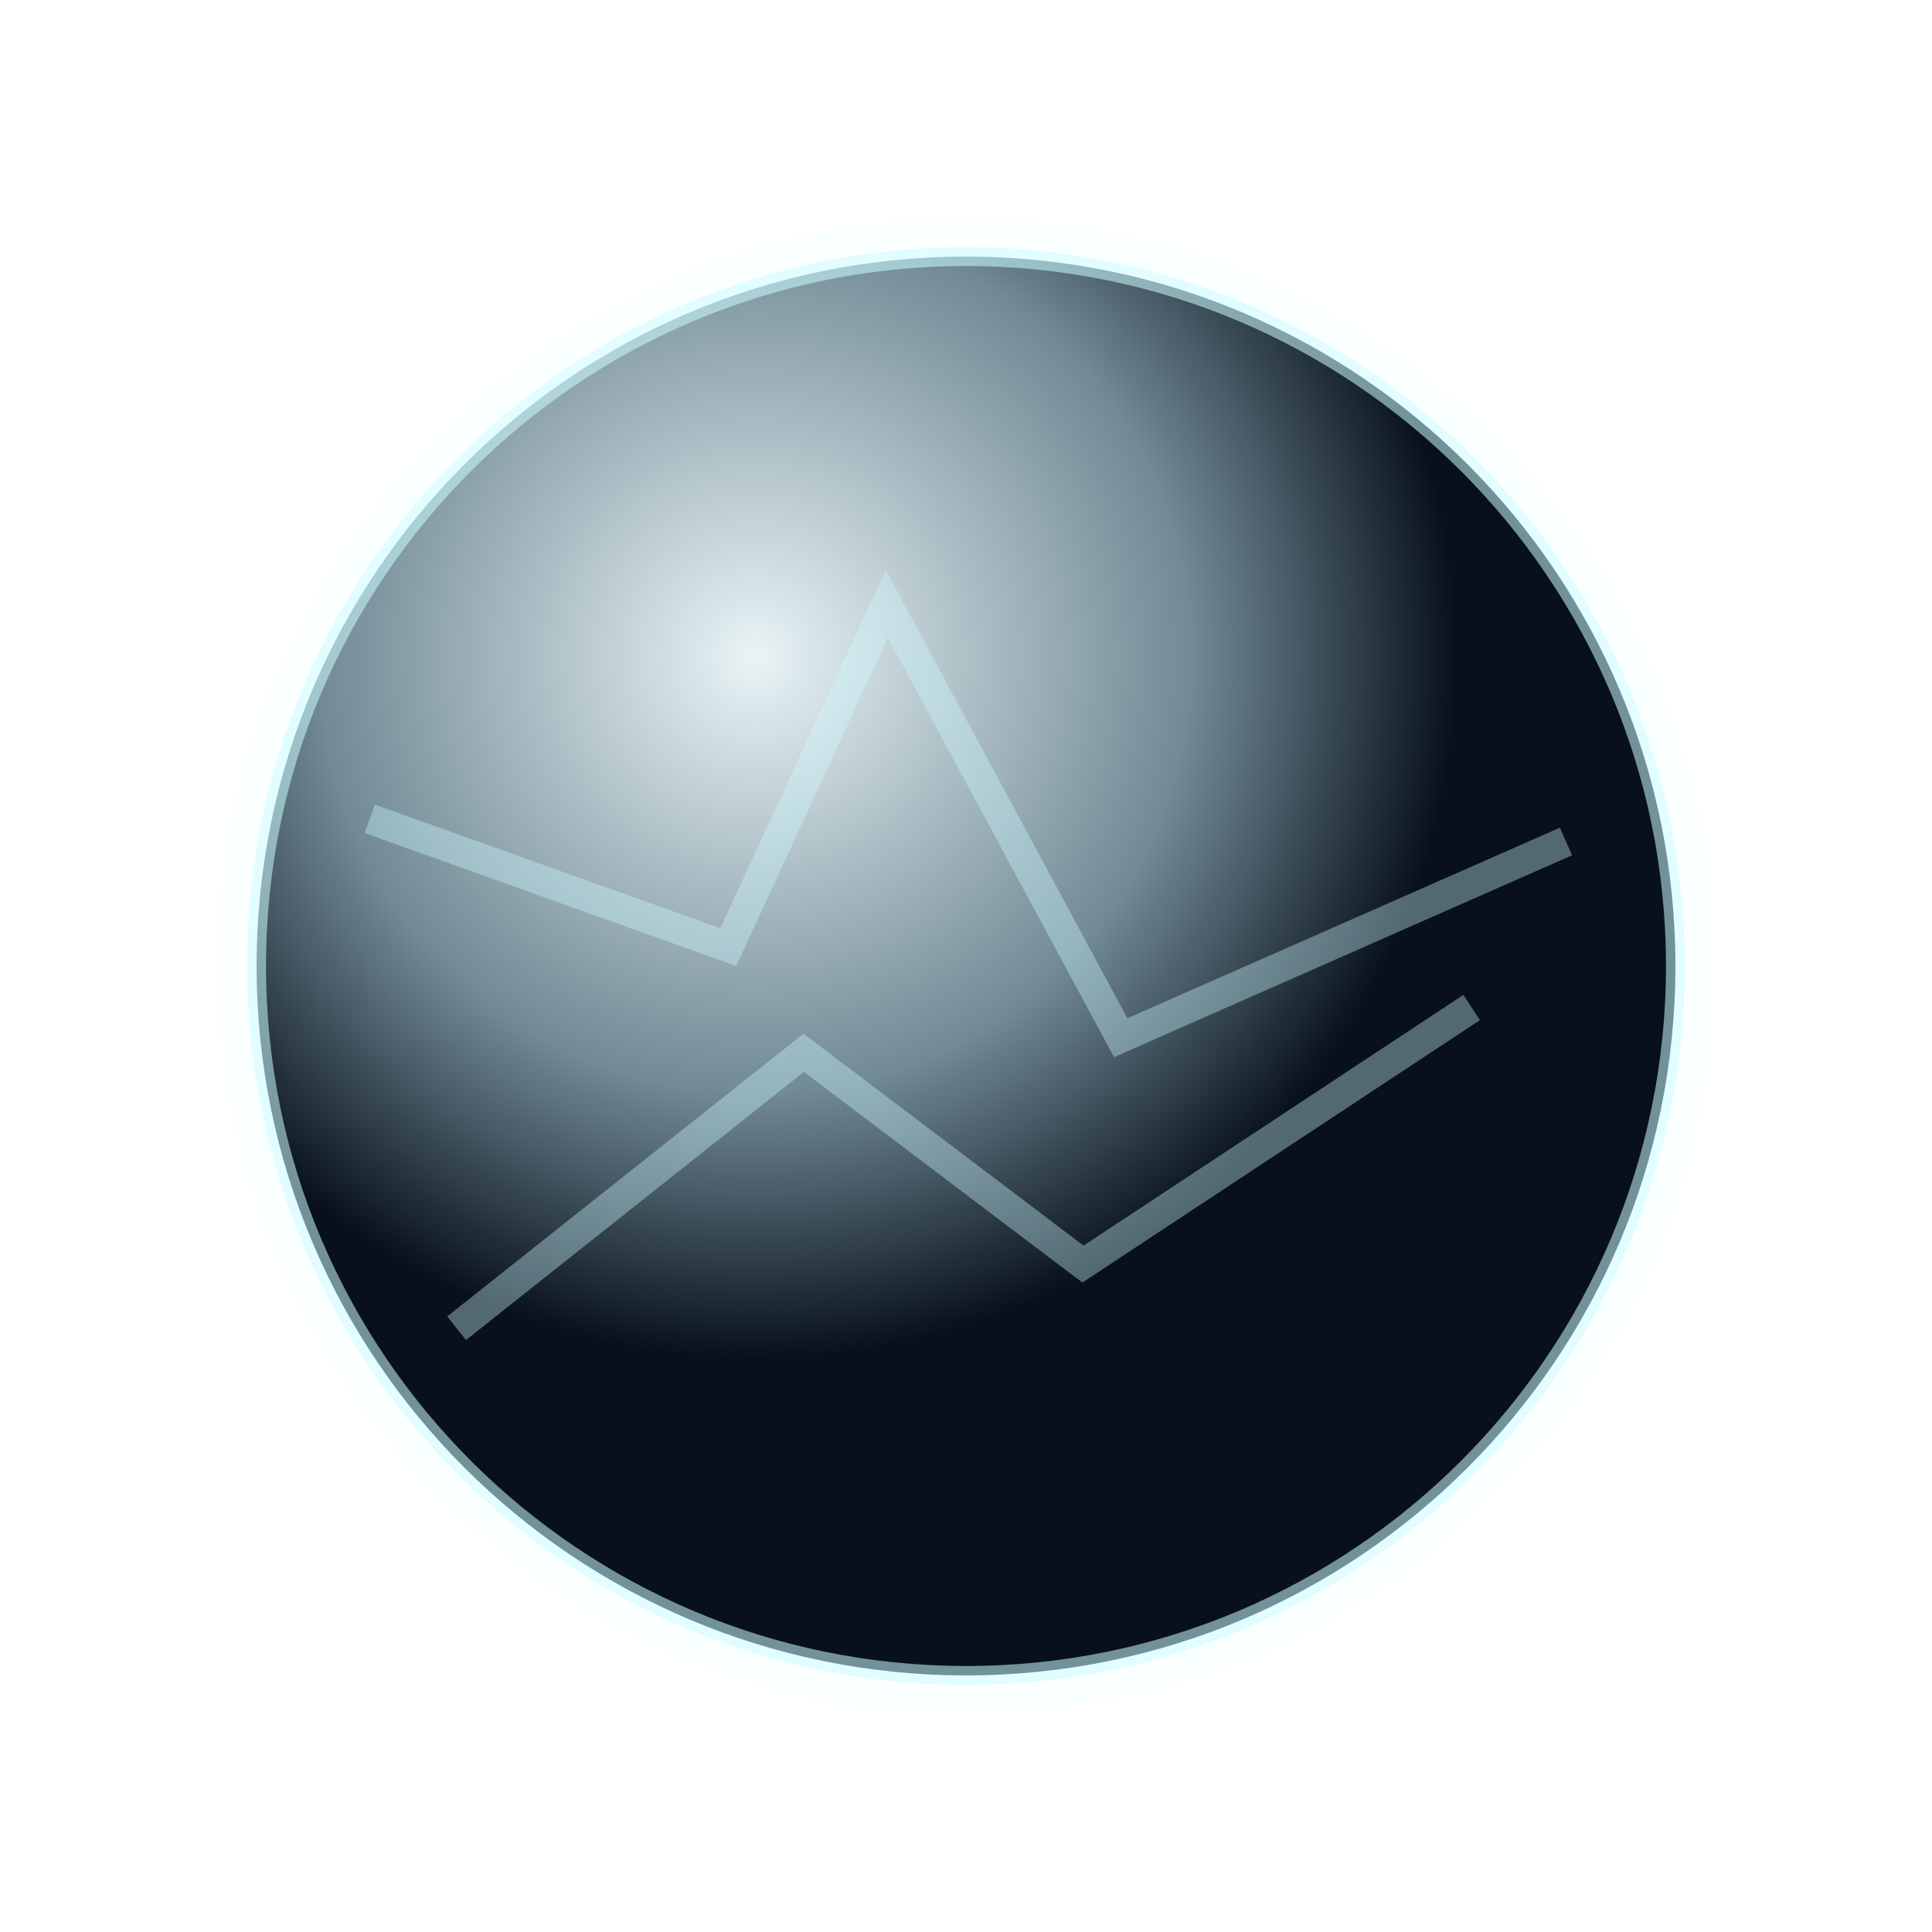
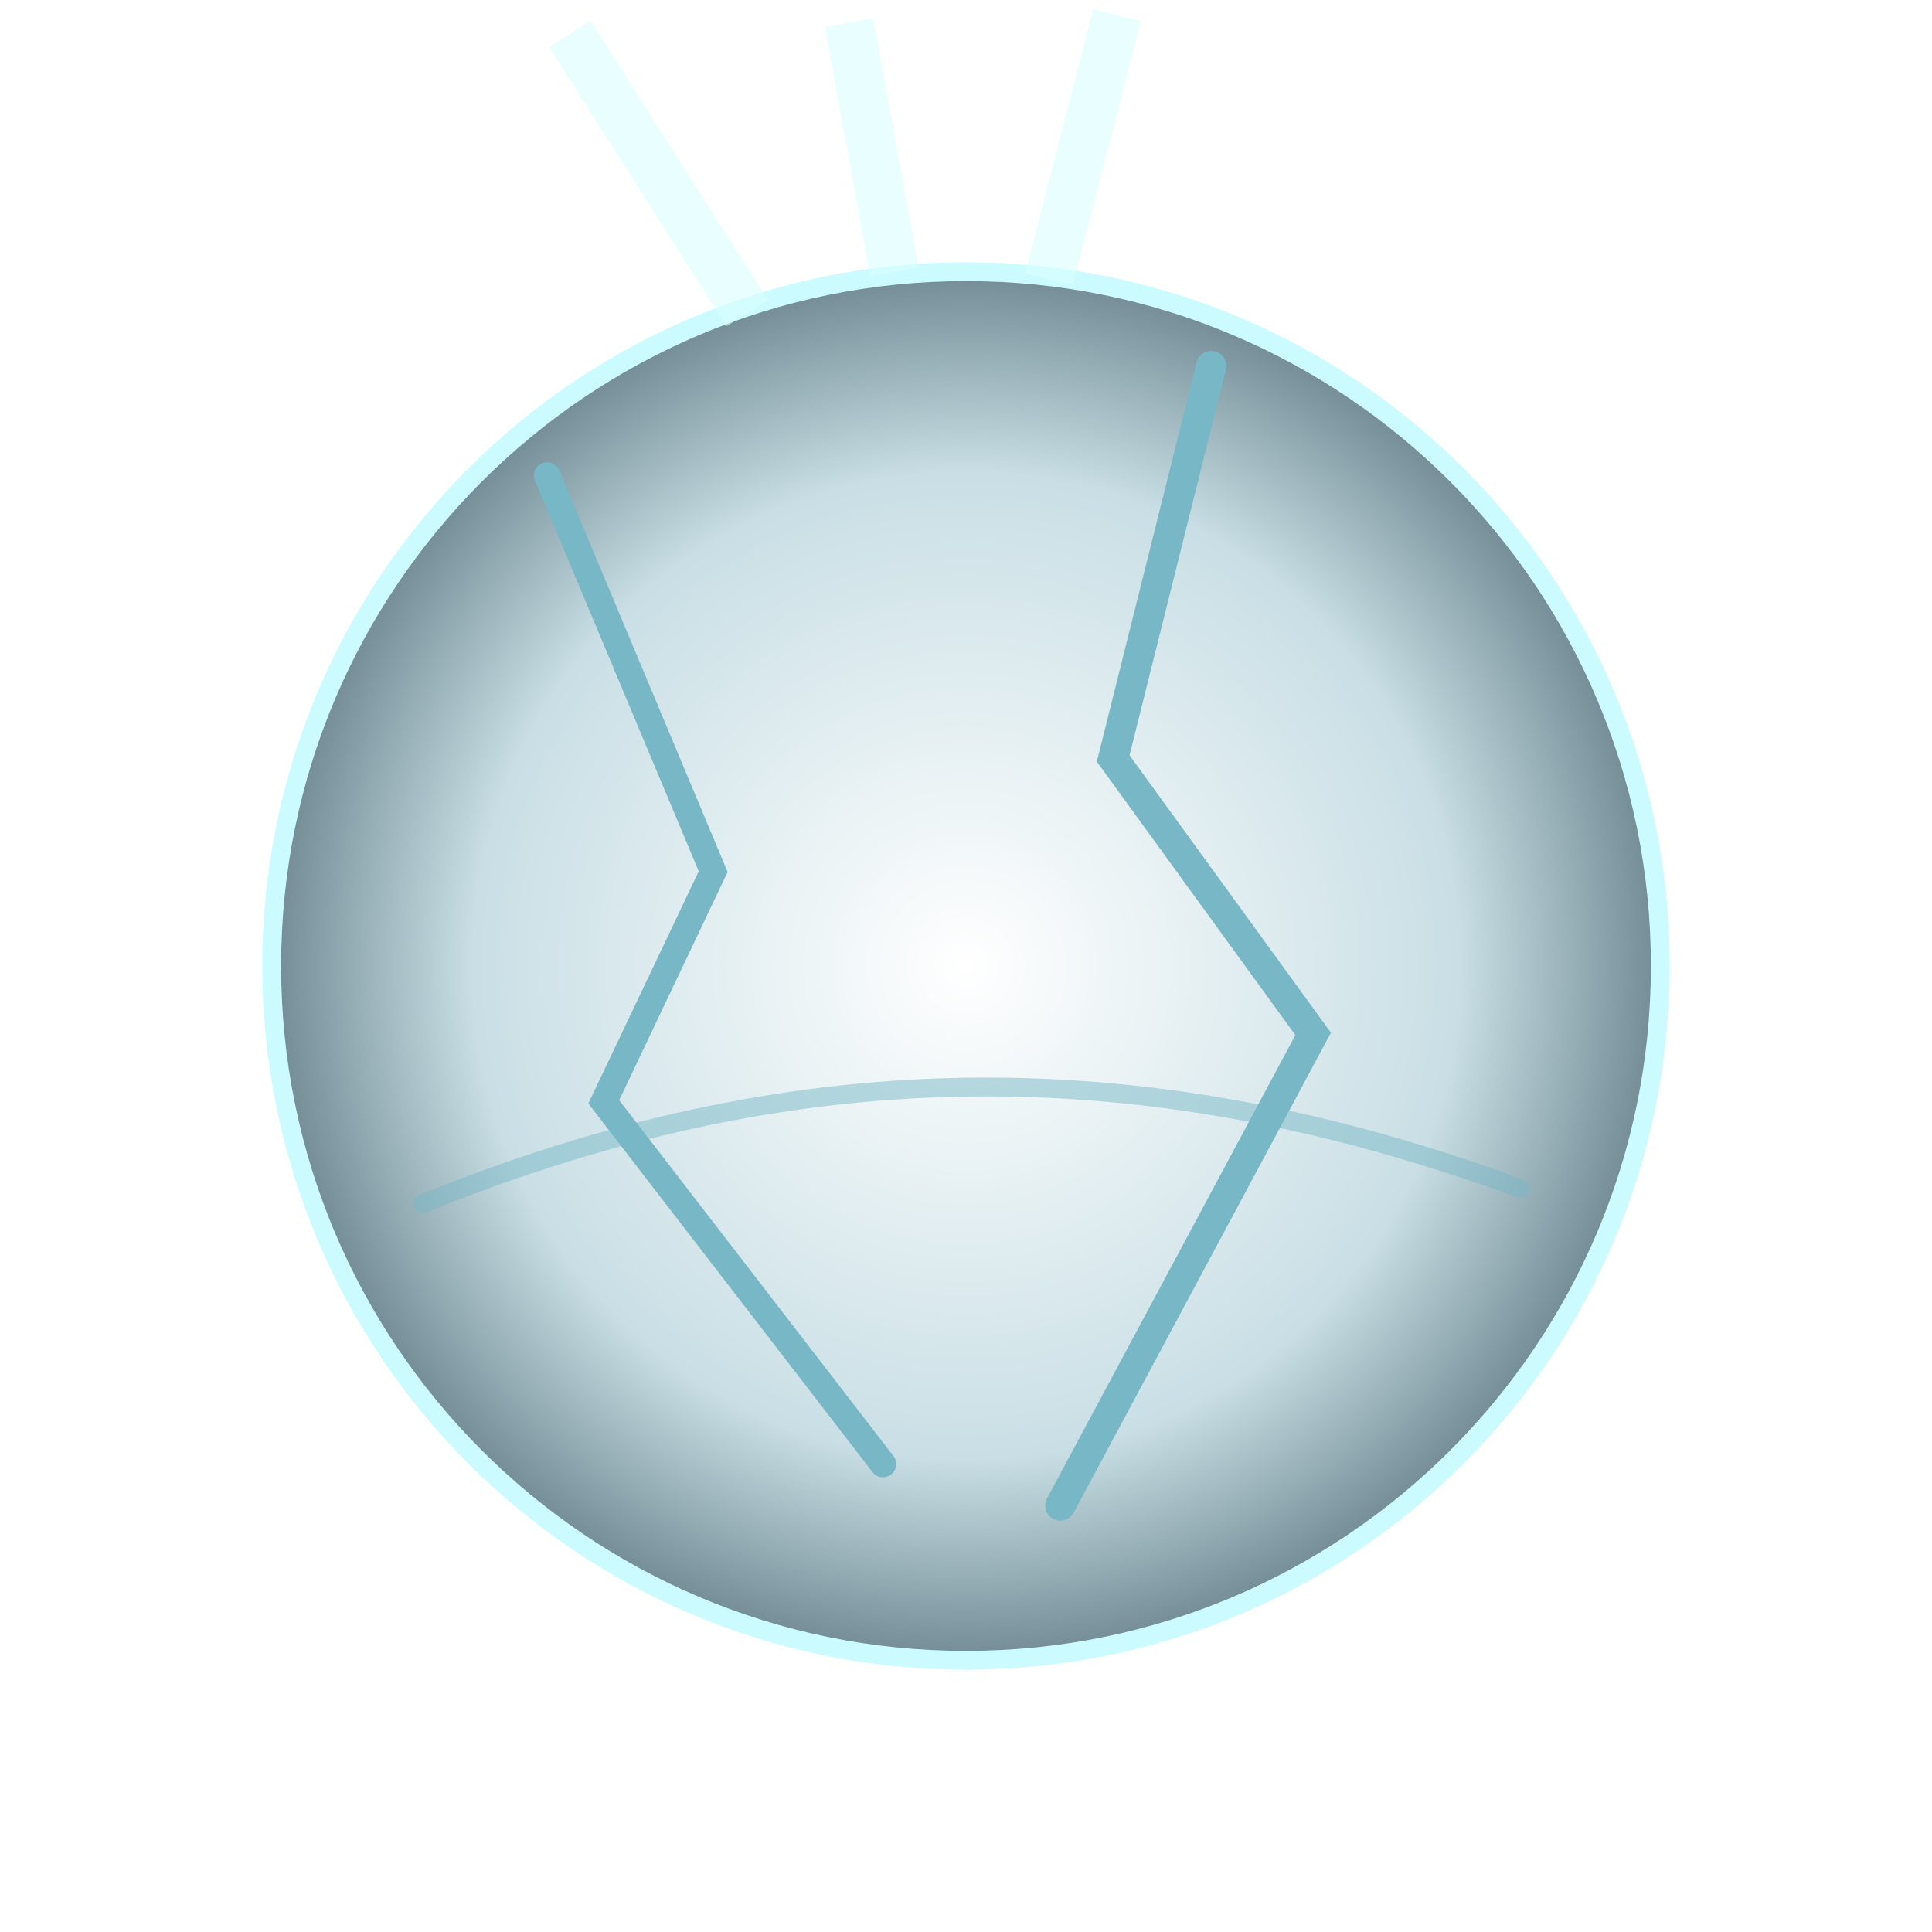
<svg xmlns="http://www.w3.org/2000/svg" width="512" height="512" viewBox="0 0 512 512">
  <defs>
-     <radialGradient id="g" cx="35%" cy="28%">
-       <stop offset="0" stop-color="#e9f4f6" />
-       <stop offset=".62" stop-color="#718a95" />
-       <stop offset="1" stop-color="#07101b" />
+     <radialGradient id="g">
+       <stop stop-color="#ffffff" />
+       <stop offset=".7" stop-color="#c9dfe5" />
+       <stop offset="1" stop-color="#6e8791" />
    </radialGradient>
-     <linearGradient id="l" x1="0" x2="1">
-       <stop stop-color="#e9f4f6" />
-       <stop offset="1" stop-color="#718a95" />
-     </linearGradient>
-     <clipPath id="c">
-       <circle cx="256" cy="256" r="188" />
-     </clipPath>
  </defs>
-   <circle cx="256" cy="256" r="198" fill="#ccfbff" opacity=".10" />
-   <circle cx="256" cy="256" r="188" fill="url(#g)" />
-   <circle cx="256" cy="256" r="188" fill="none" stroke="#ccfbff" stroke-width="5" opacity=".55" />
-   <g clip-path="url(#c)" fill="none" stroke="#ccfbff" stroke-width="8" opacity=".38">
-     <path d="M98 217l95 34 42-91 62 115 118-52" />
-     <path d="M121 352l92-73 74 56 103-68" />
+   <circle cx="256" cy="256" r="184" fill="url(#g)" stroke="#ccfbff" stroke-width="5" />
+   <g fill="none" stroke="#78b7c5" stroke-linecap="round">
+     <path d="M145 126l44 105-29 61 74 96" stroke-width="7" />
+     <path d="M321 97l-26 104 53 73-67 125" stroke-width="8" />
+     <path d="M112 319c96-39 188-42 291-4" stroke-width="5" opacity=".5" />
+   </g>
+   <g stroke="#d9ffff" stroke-width="13" opacity=".58">
+     <path d="M198 83l-47-74" />
+     <path d="M237 72l-12-66" />
+     <path d="M278 74l18-70" />
  </g>
</svg>
